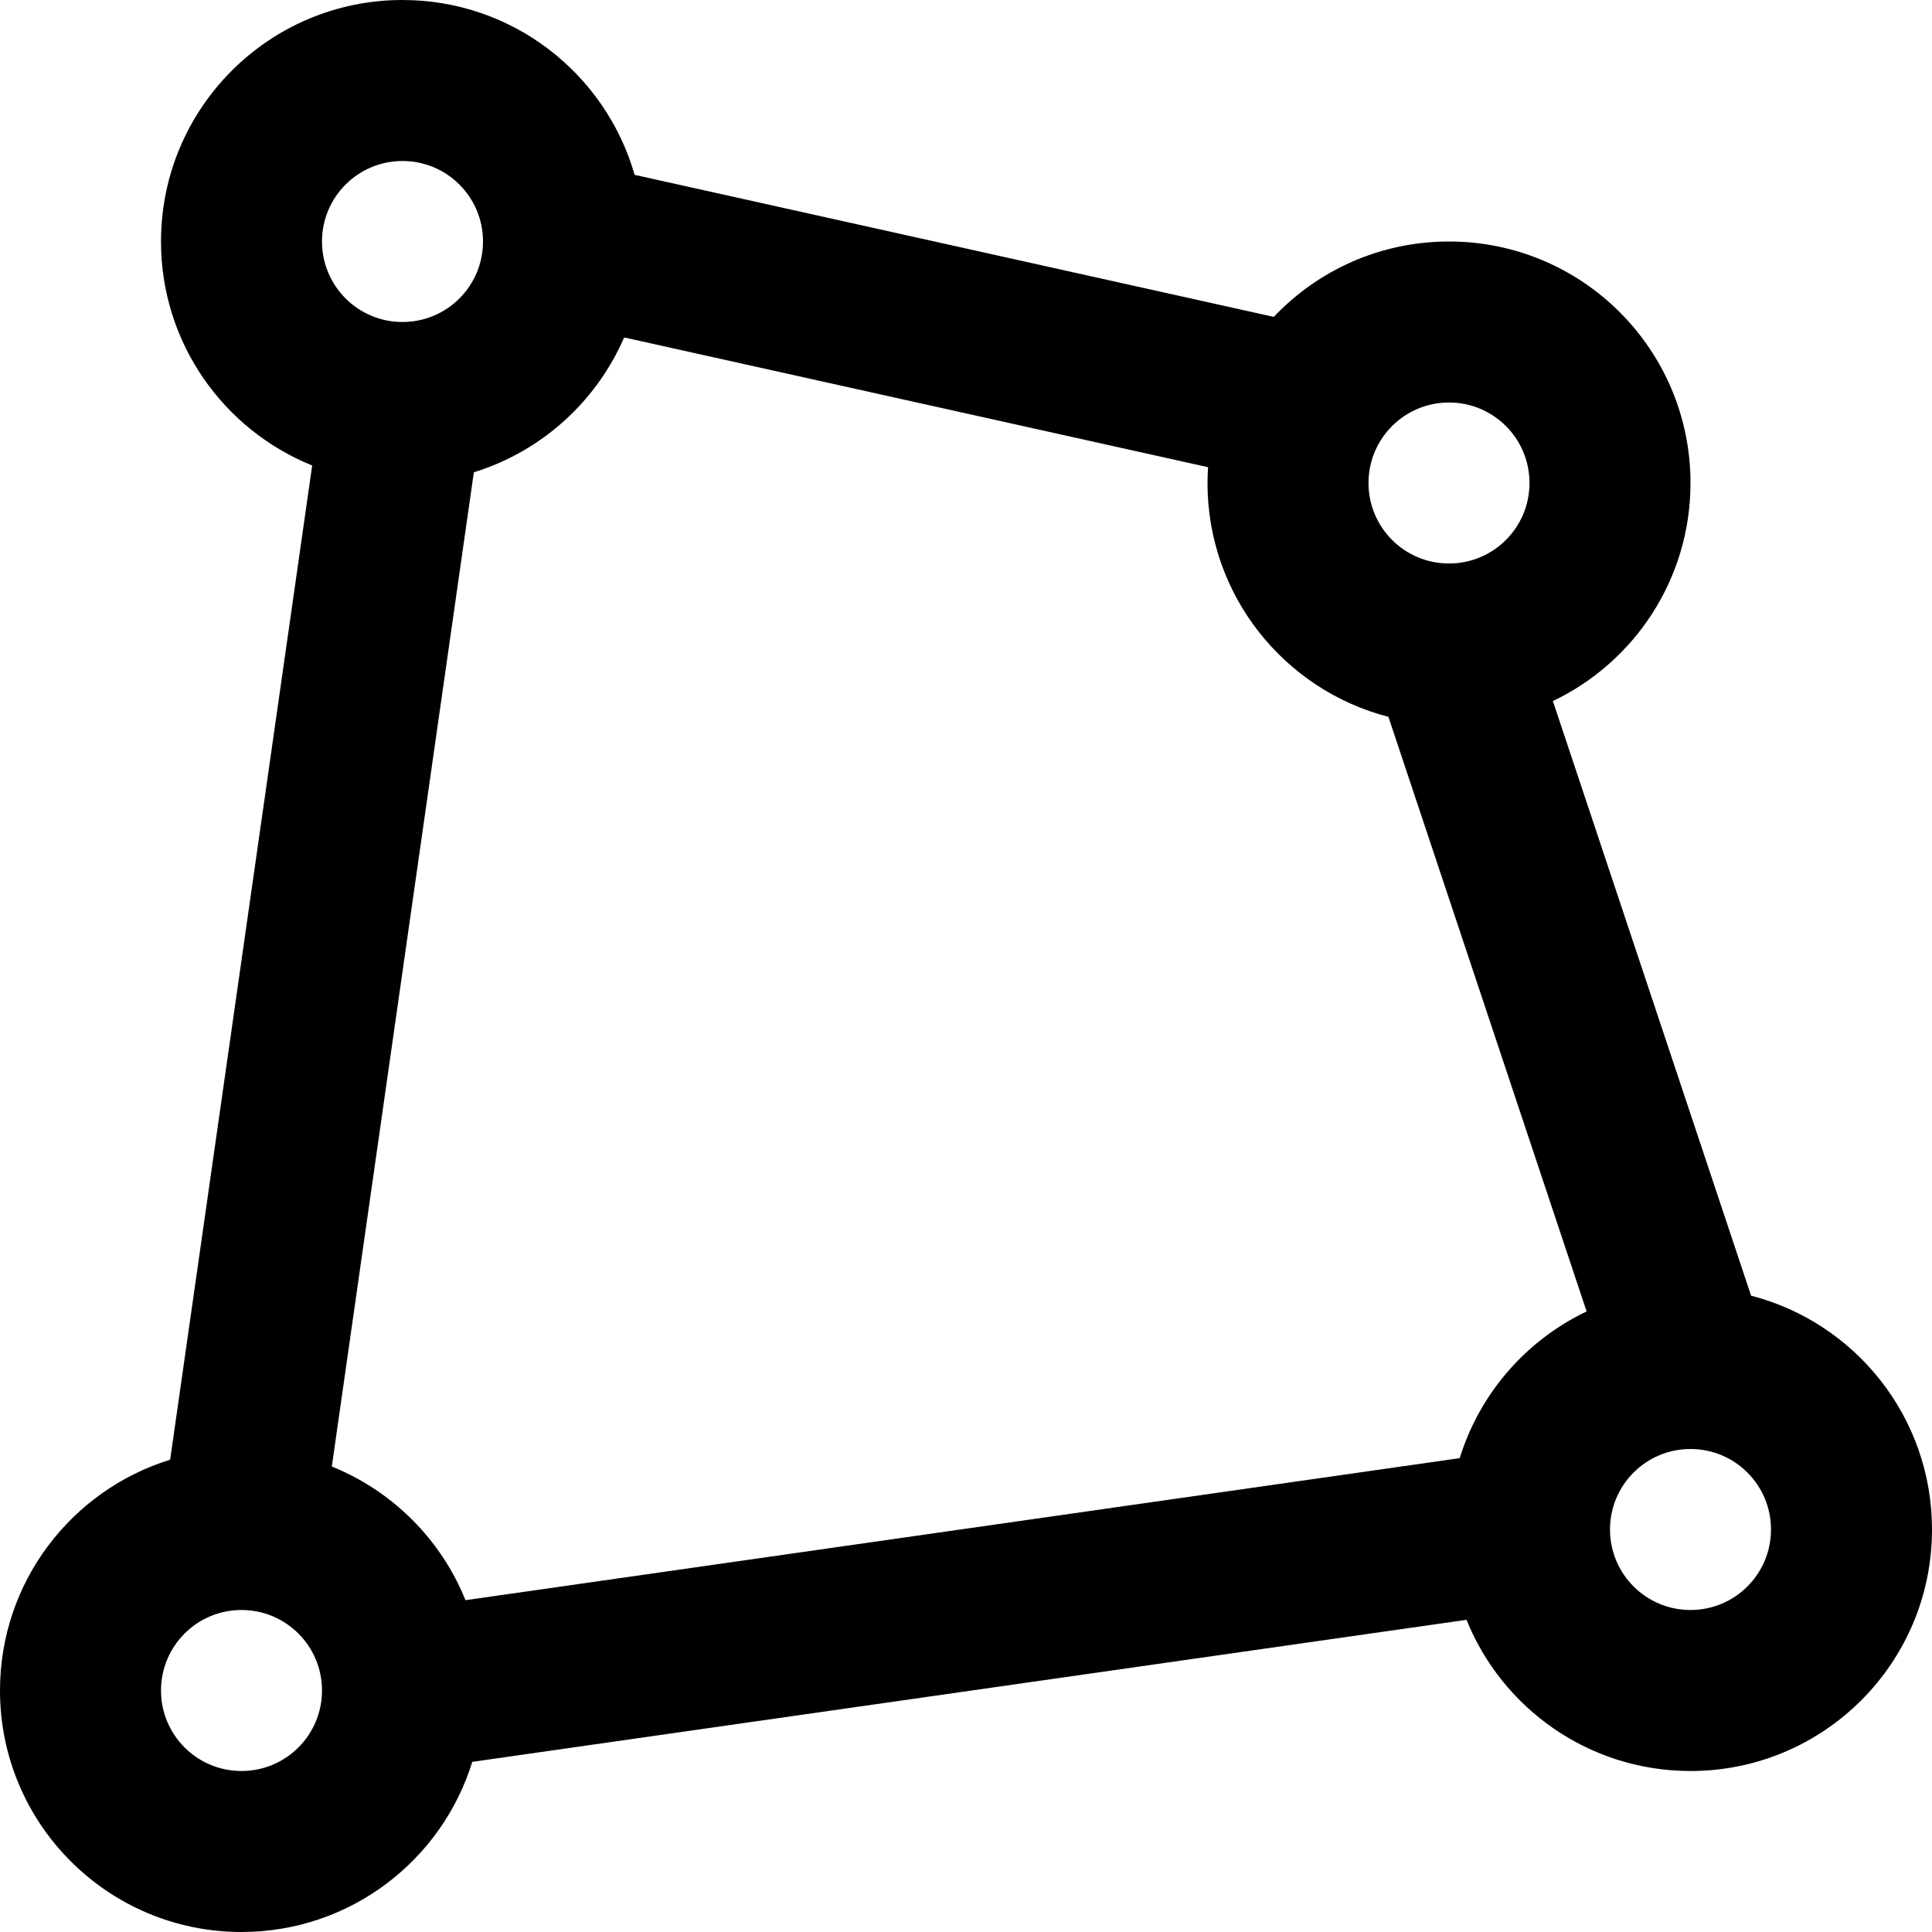
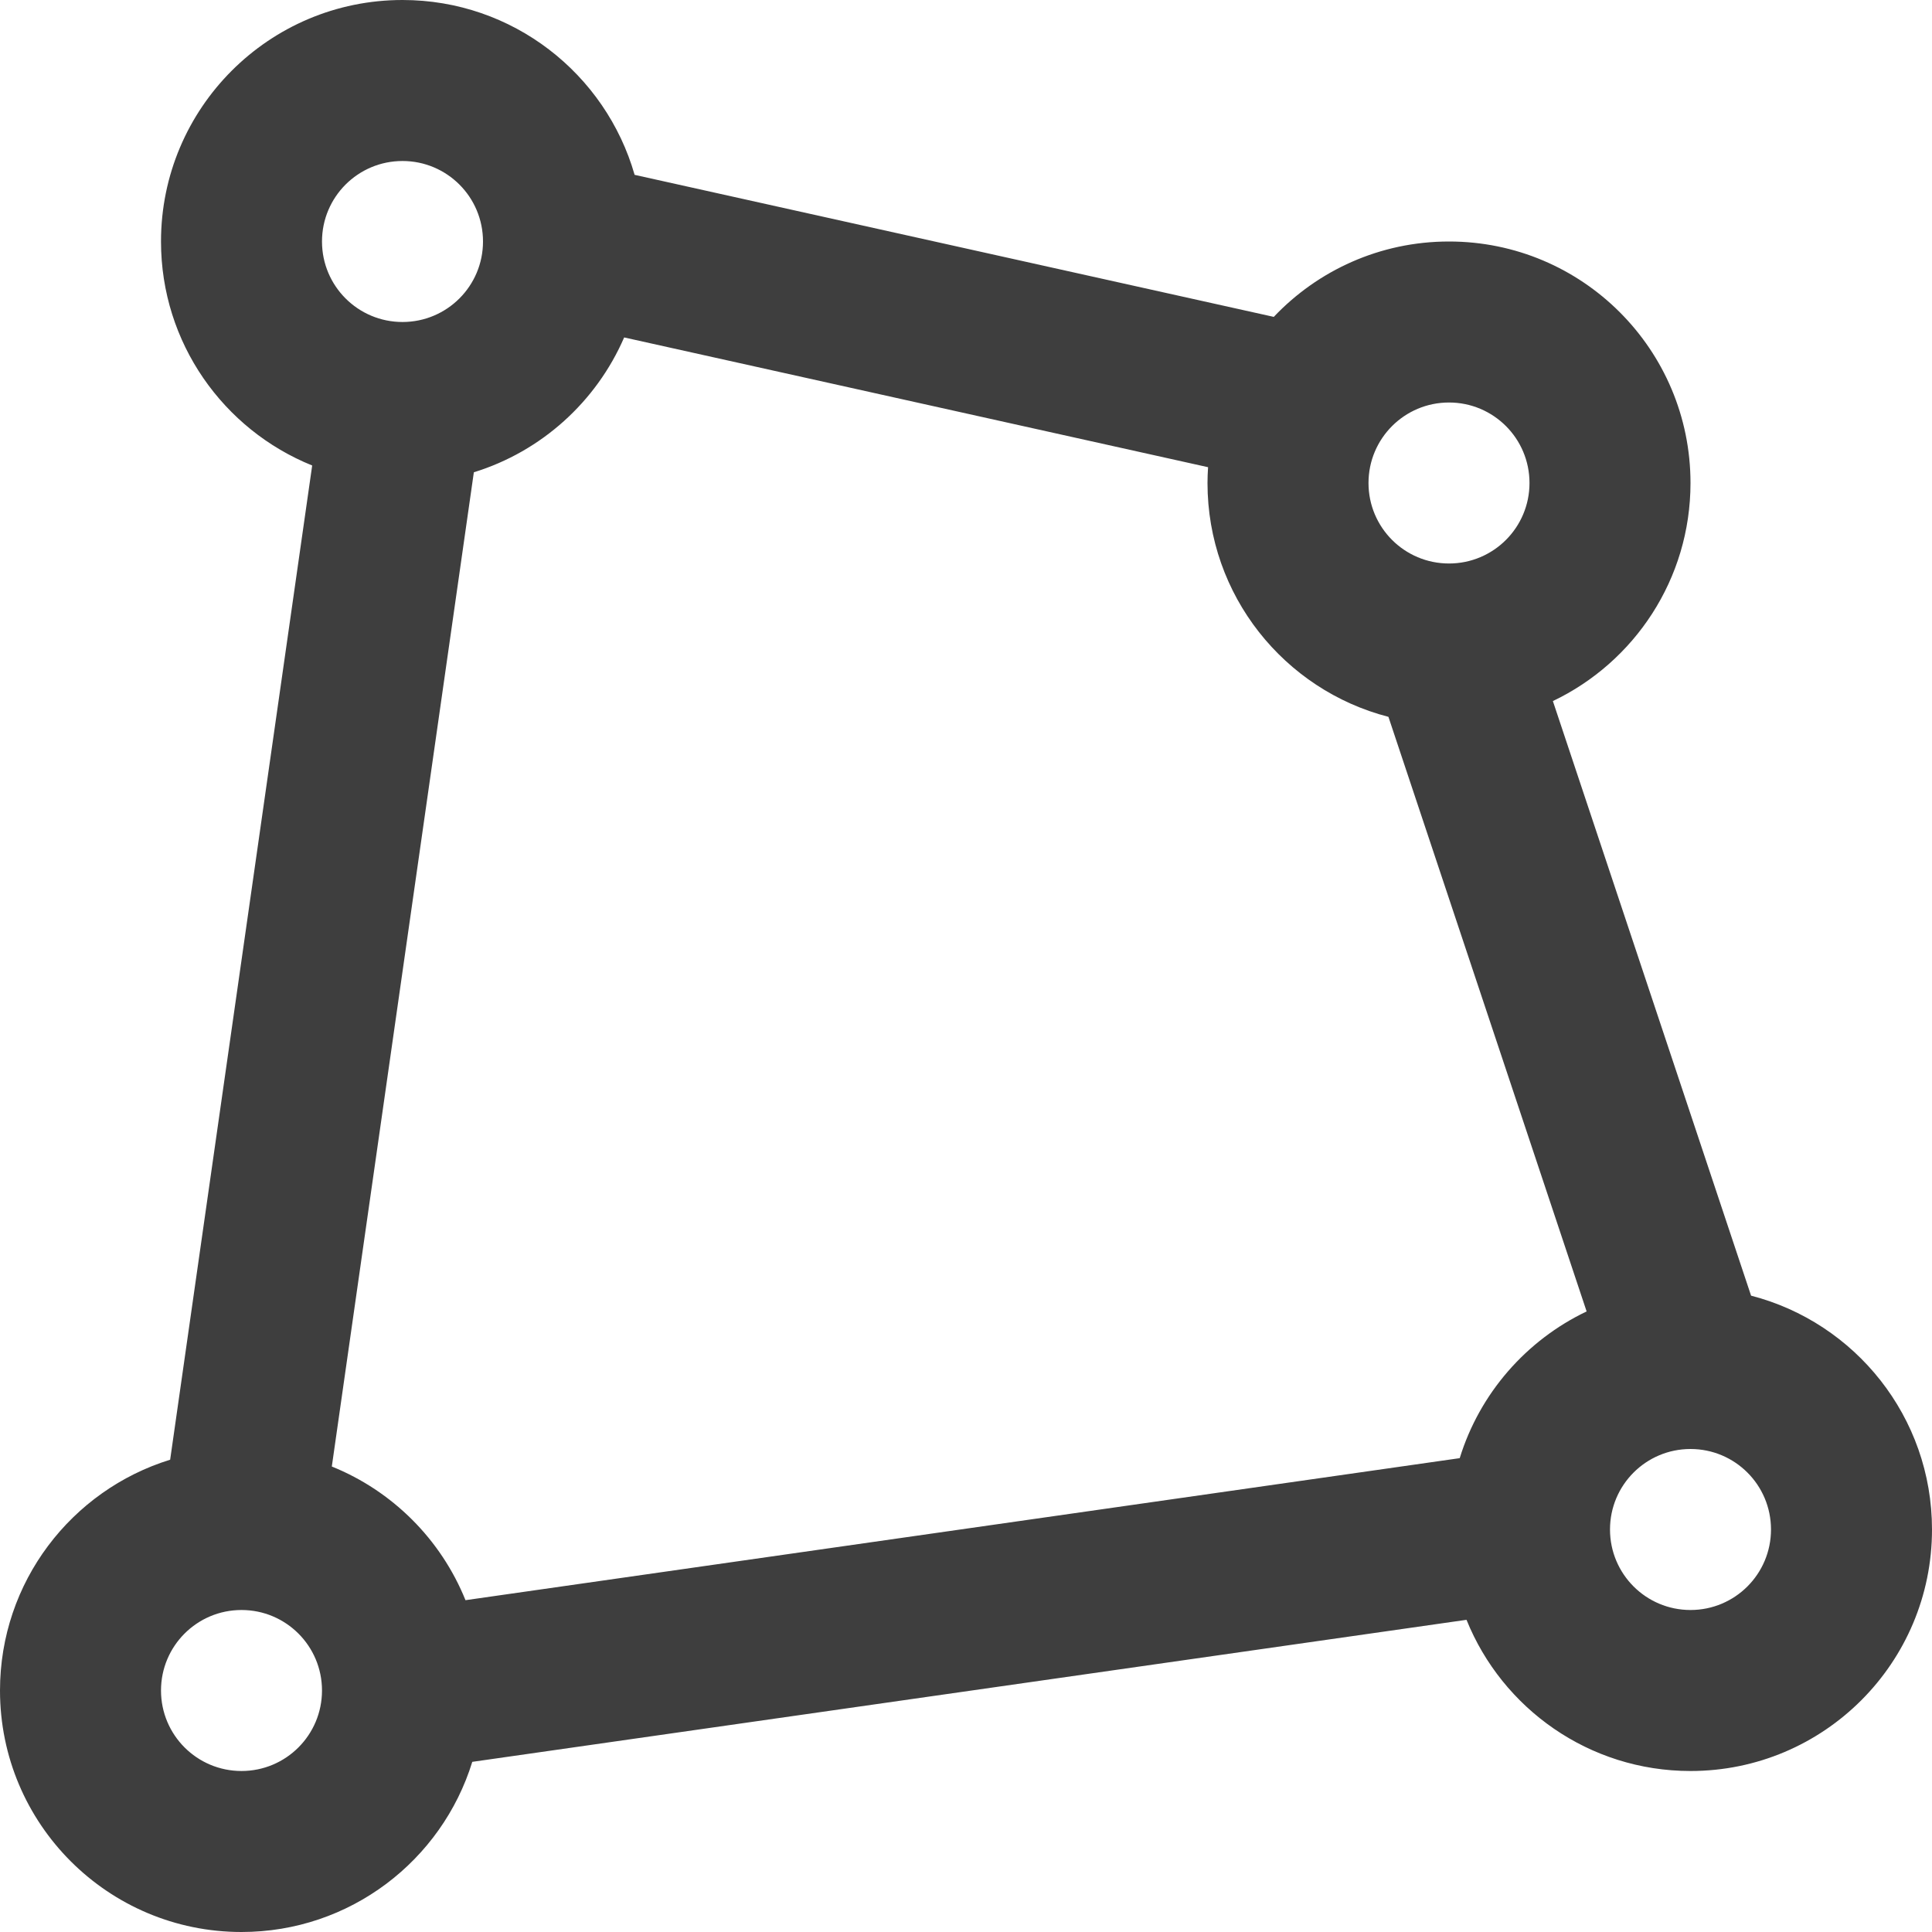
<svg xmlns="http://www.w3.org/2000/svg" version="1.1" id="Layer_1" x="0px" y="0px" viewBox="0 0 512 512" style="enable-background:new 0 0 512 512;" xml:space="preserve">
  <g>
    <g>
-       <path d="M464.053,343.363l-52.524-157.573C433.099,175.501,448,153.498,448,128c0-35.355-28.645-64-64-64    c-18.291,0-34.773,7.679-46.435,19.976L168.179,46.334C160.512,19.579,135.891,0,106.667,0c-35.355,0-64,28.645-64,64    c0,26.889,16.577,49.882,40.065,59.359L45.092,386.84C18.972,394.902,0,419.228,0,448c0,35.355,28.645,64,64,64    c28.772,0,53.098-18.972,61.159-45.092l263.482-37.64c9.477,23.489,32.469,40.066,59.359,40.066c35.355,0,64-28.645,64-64    C512,375.522,491.634,350.484,464.053,343.363z M384,106.667c11.791,0,21.333,9.542,21.333,21.333s-9.542,21.333-21.333,21.333    s-21.333-9.542-21.333-21.333S372.209,106.667,384,106.667z M367.947,189.97l52.524,157.573    c-16.001,7.633-28.331,21.711-33.631,38.883l-263.482,37.64c-6.493-16.094-19.331-28.931-35.424-35.424l37.64-263.482    c17.915-5.53,32.459-18.714,39.833-35.734l154.743,34.387C320.062,125.199,320,126.592,320,128    C320,157.811,340.366,182.85,367.947,189.97z M106.667,42.667C118.458,42.667,128,52.209,128,64s-9.542,21.333-21.333,21.333    S85.333,75.791,85.333,64S94.875,42.667,106.667,42.667z M64,469.333c-11.791,0-21.333-9.542-21.333-21.333    S52.209,426.667,64,426.667S85.333,436.209,85.333,448S75.791,469.333,64,469.333z M448,426.667    c-11.791,0-21.333-9.542-21.333-21.333S436.209,384,448,384s21.333,9.542,21.333,21.333S459.791,426.667,448,426.667z" />
+       <path fill="#3E3E3E" d="M464.053,343.363l-52.524-157.573C433.099,175.501,448,153.498,448,128c0-35.355-28.645-64-64-64    c-18.291,0-34.773,7.679-46.435,19.976L168.179,46.334C160.512,19.579,135.891,0,106.667,0c-35.355,0-64,28.645-64,64    c0,26.889,16.577,49.882,40.065,59.359L45.092,386.84C18.972,394.902,0,419.228,0,448c0,35.355,28.645,64,64,64    c28.772,0,53.098-18.972,61.159-45.092l263.482-37.64c9.477,23.489,32.469,40.066,59.359,40.066c35.355,0,64-28.645,64-64    C512,375.522,491.634,350.484,464.053,343.363z M384,106.667c11.791,0,21.333,9.542,21.333,21.333s-9.542,21.333-21.333,21.333    s-21.333-9.542-21.333-21.333S372.209,106.667,384,106.667z M367.947,189.97l52.524,157.573    c-16.001,7.633-28.331,21.711-33.631,38.883l-263.482,37.64c-6.493-16.094-19.331-28.931-35.424-35.424l37.64-263.482    c17.915-5.53,32.459-18.714,39.833-35.734l154.743,34.387C320.062,125.199,320,126.592,320,128    C320,157.811,340.366,182.85,367.947,189.97z M106.667,42.667C118.458,42.667,128,52.209,128,64s-9.542,21.333-21.333,21.333    S85.333,75.791,85.333,64S94.875,42.667,106.667,42.667z M64,469.333c-11.791,0-21.333-9.542-21.333-21.333    S52.209,426.667,64,426.667S85.333,436.209,85.333,448S75.791,469.333,64,469.333z M448,426.667    c-11.791,0-21.333-9.542-21.333-21.333S436.209,384,448,384s21.333,9.542,21.333,21.333S459.791,426.667,448,426.667z" />
    </g>
  </g>
  <g>
</g>
  <g>
</g>
  <g>
</g>
  <g>
</g>
  <g>
</g>
  <g>
</g>
  <g>
</g>
  <g>
</g>
  <g>
</g>
  <g>
</g>
  <g>
</g>
  <g>
</g>
  <g>
</g>
  <g>
</g>
  <g>
</g>
</svg>
